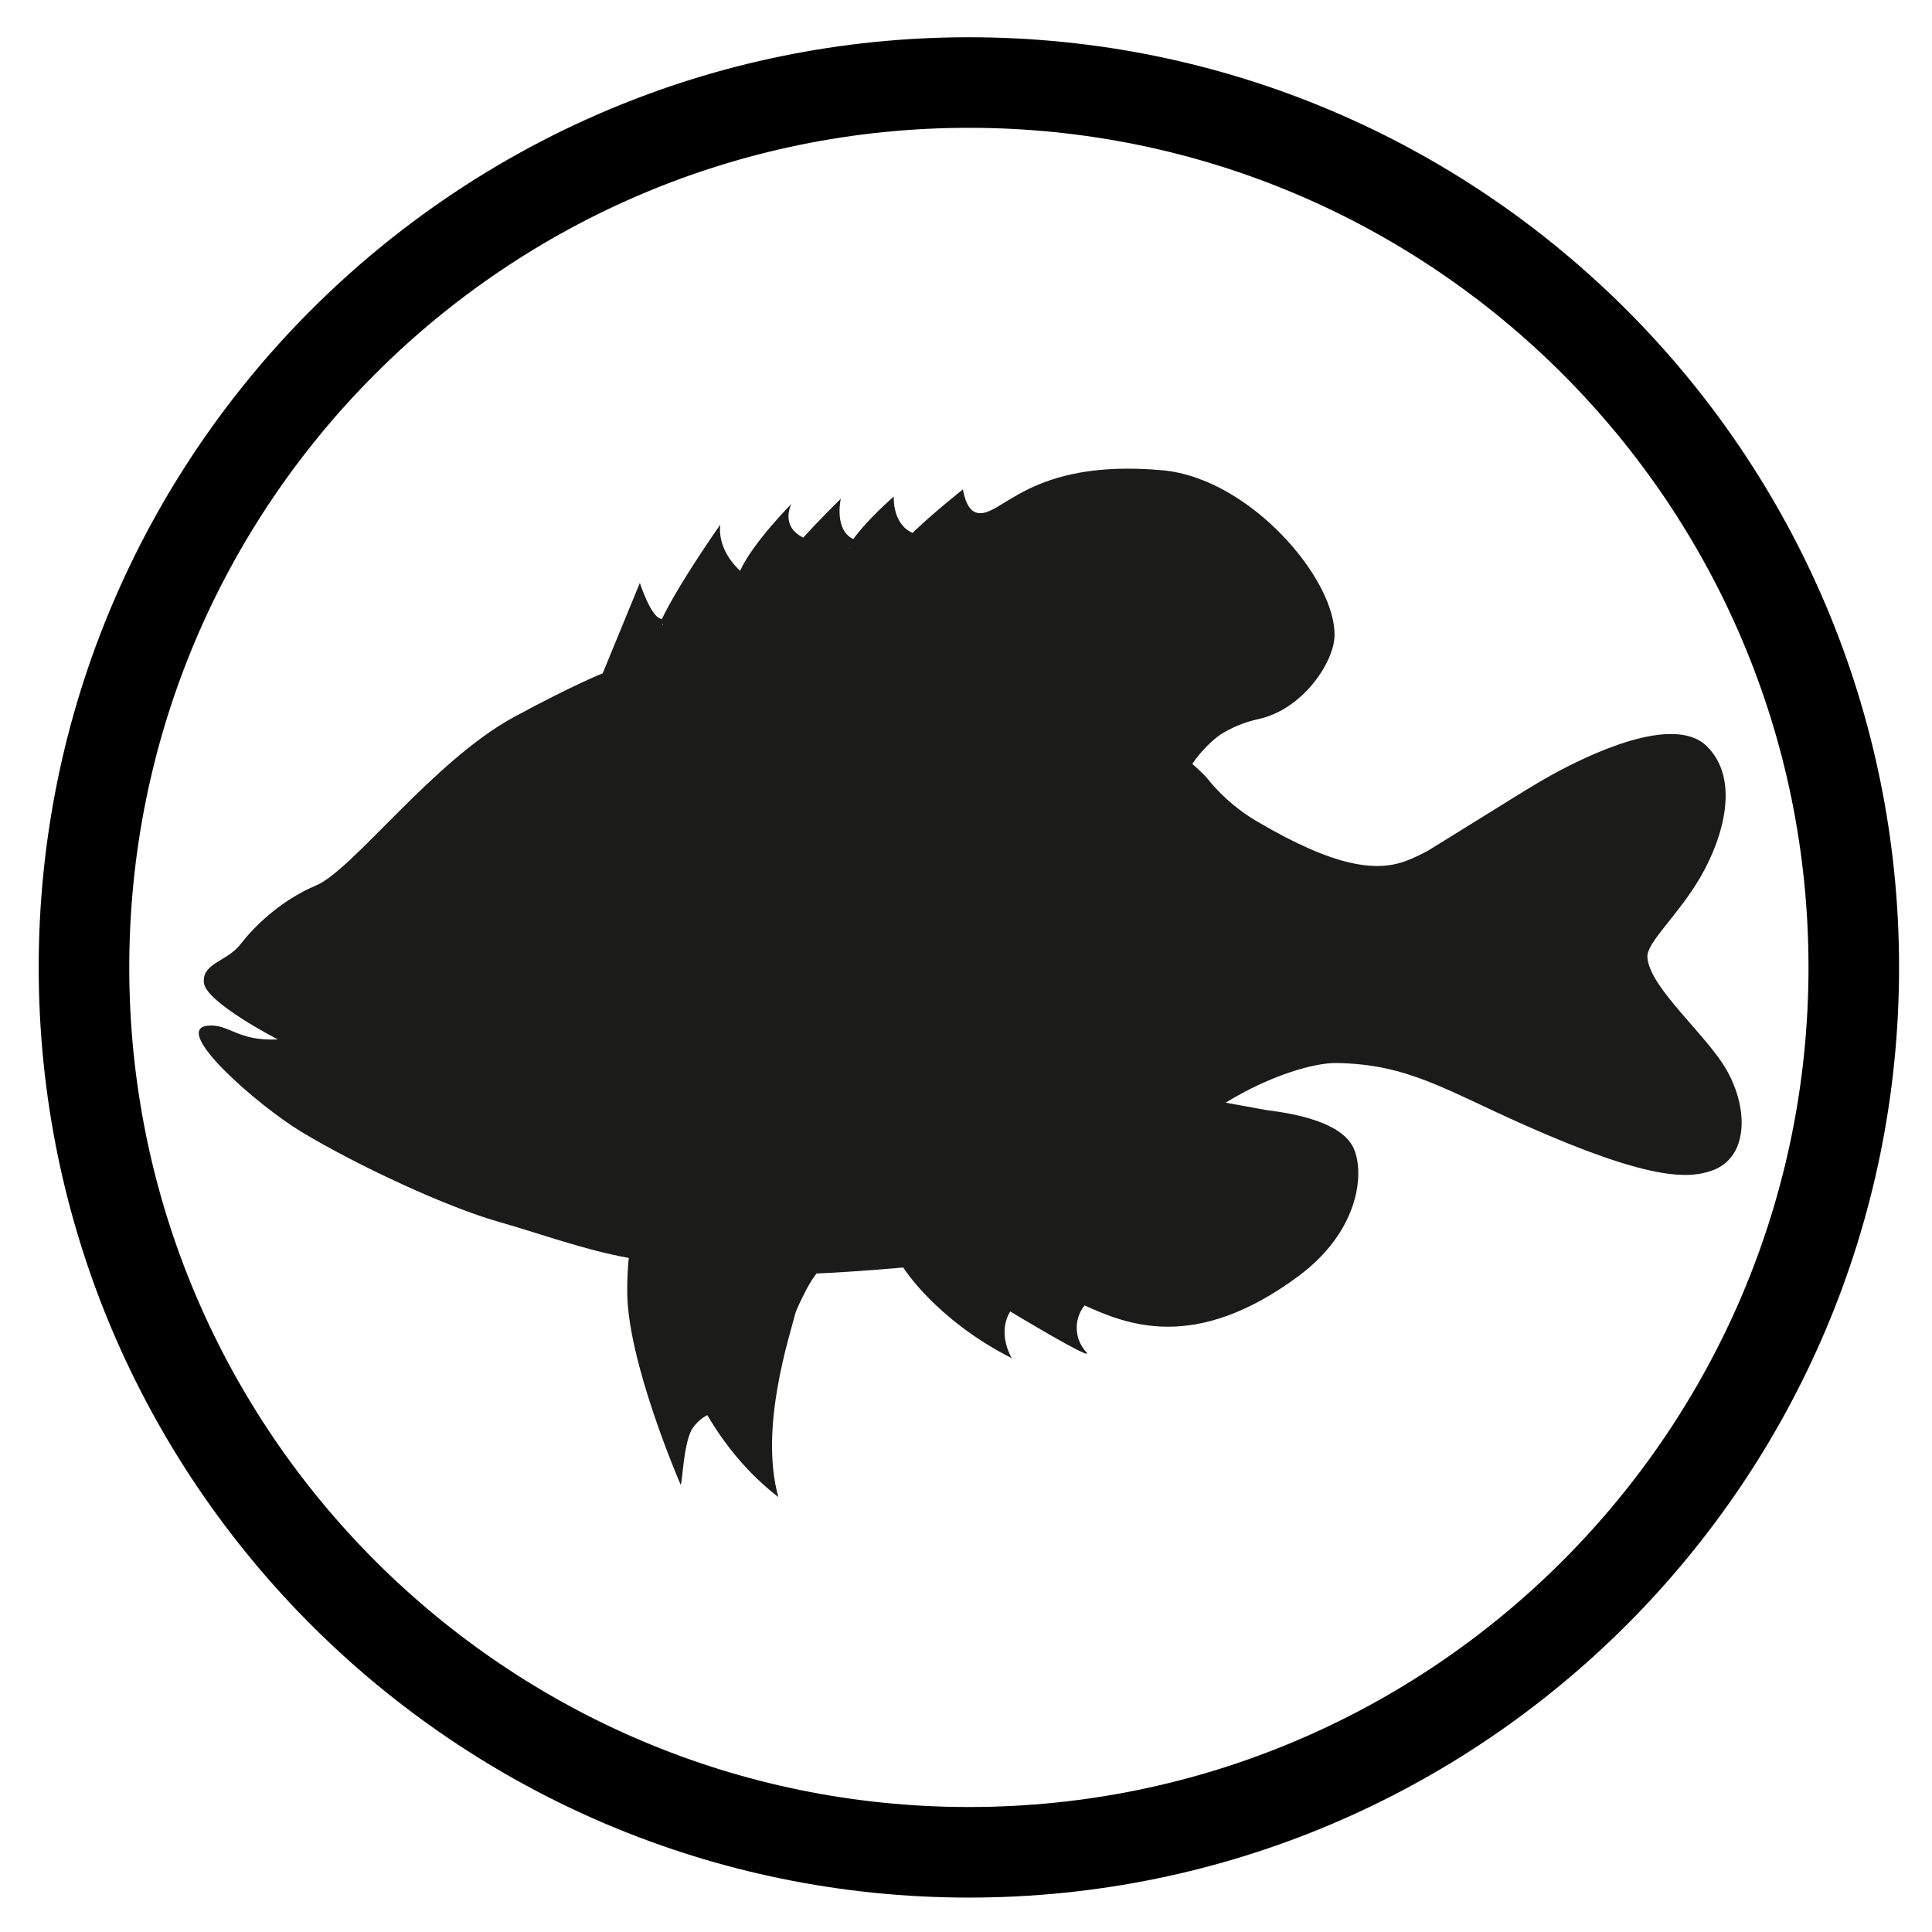
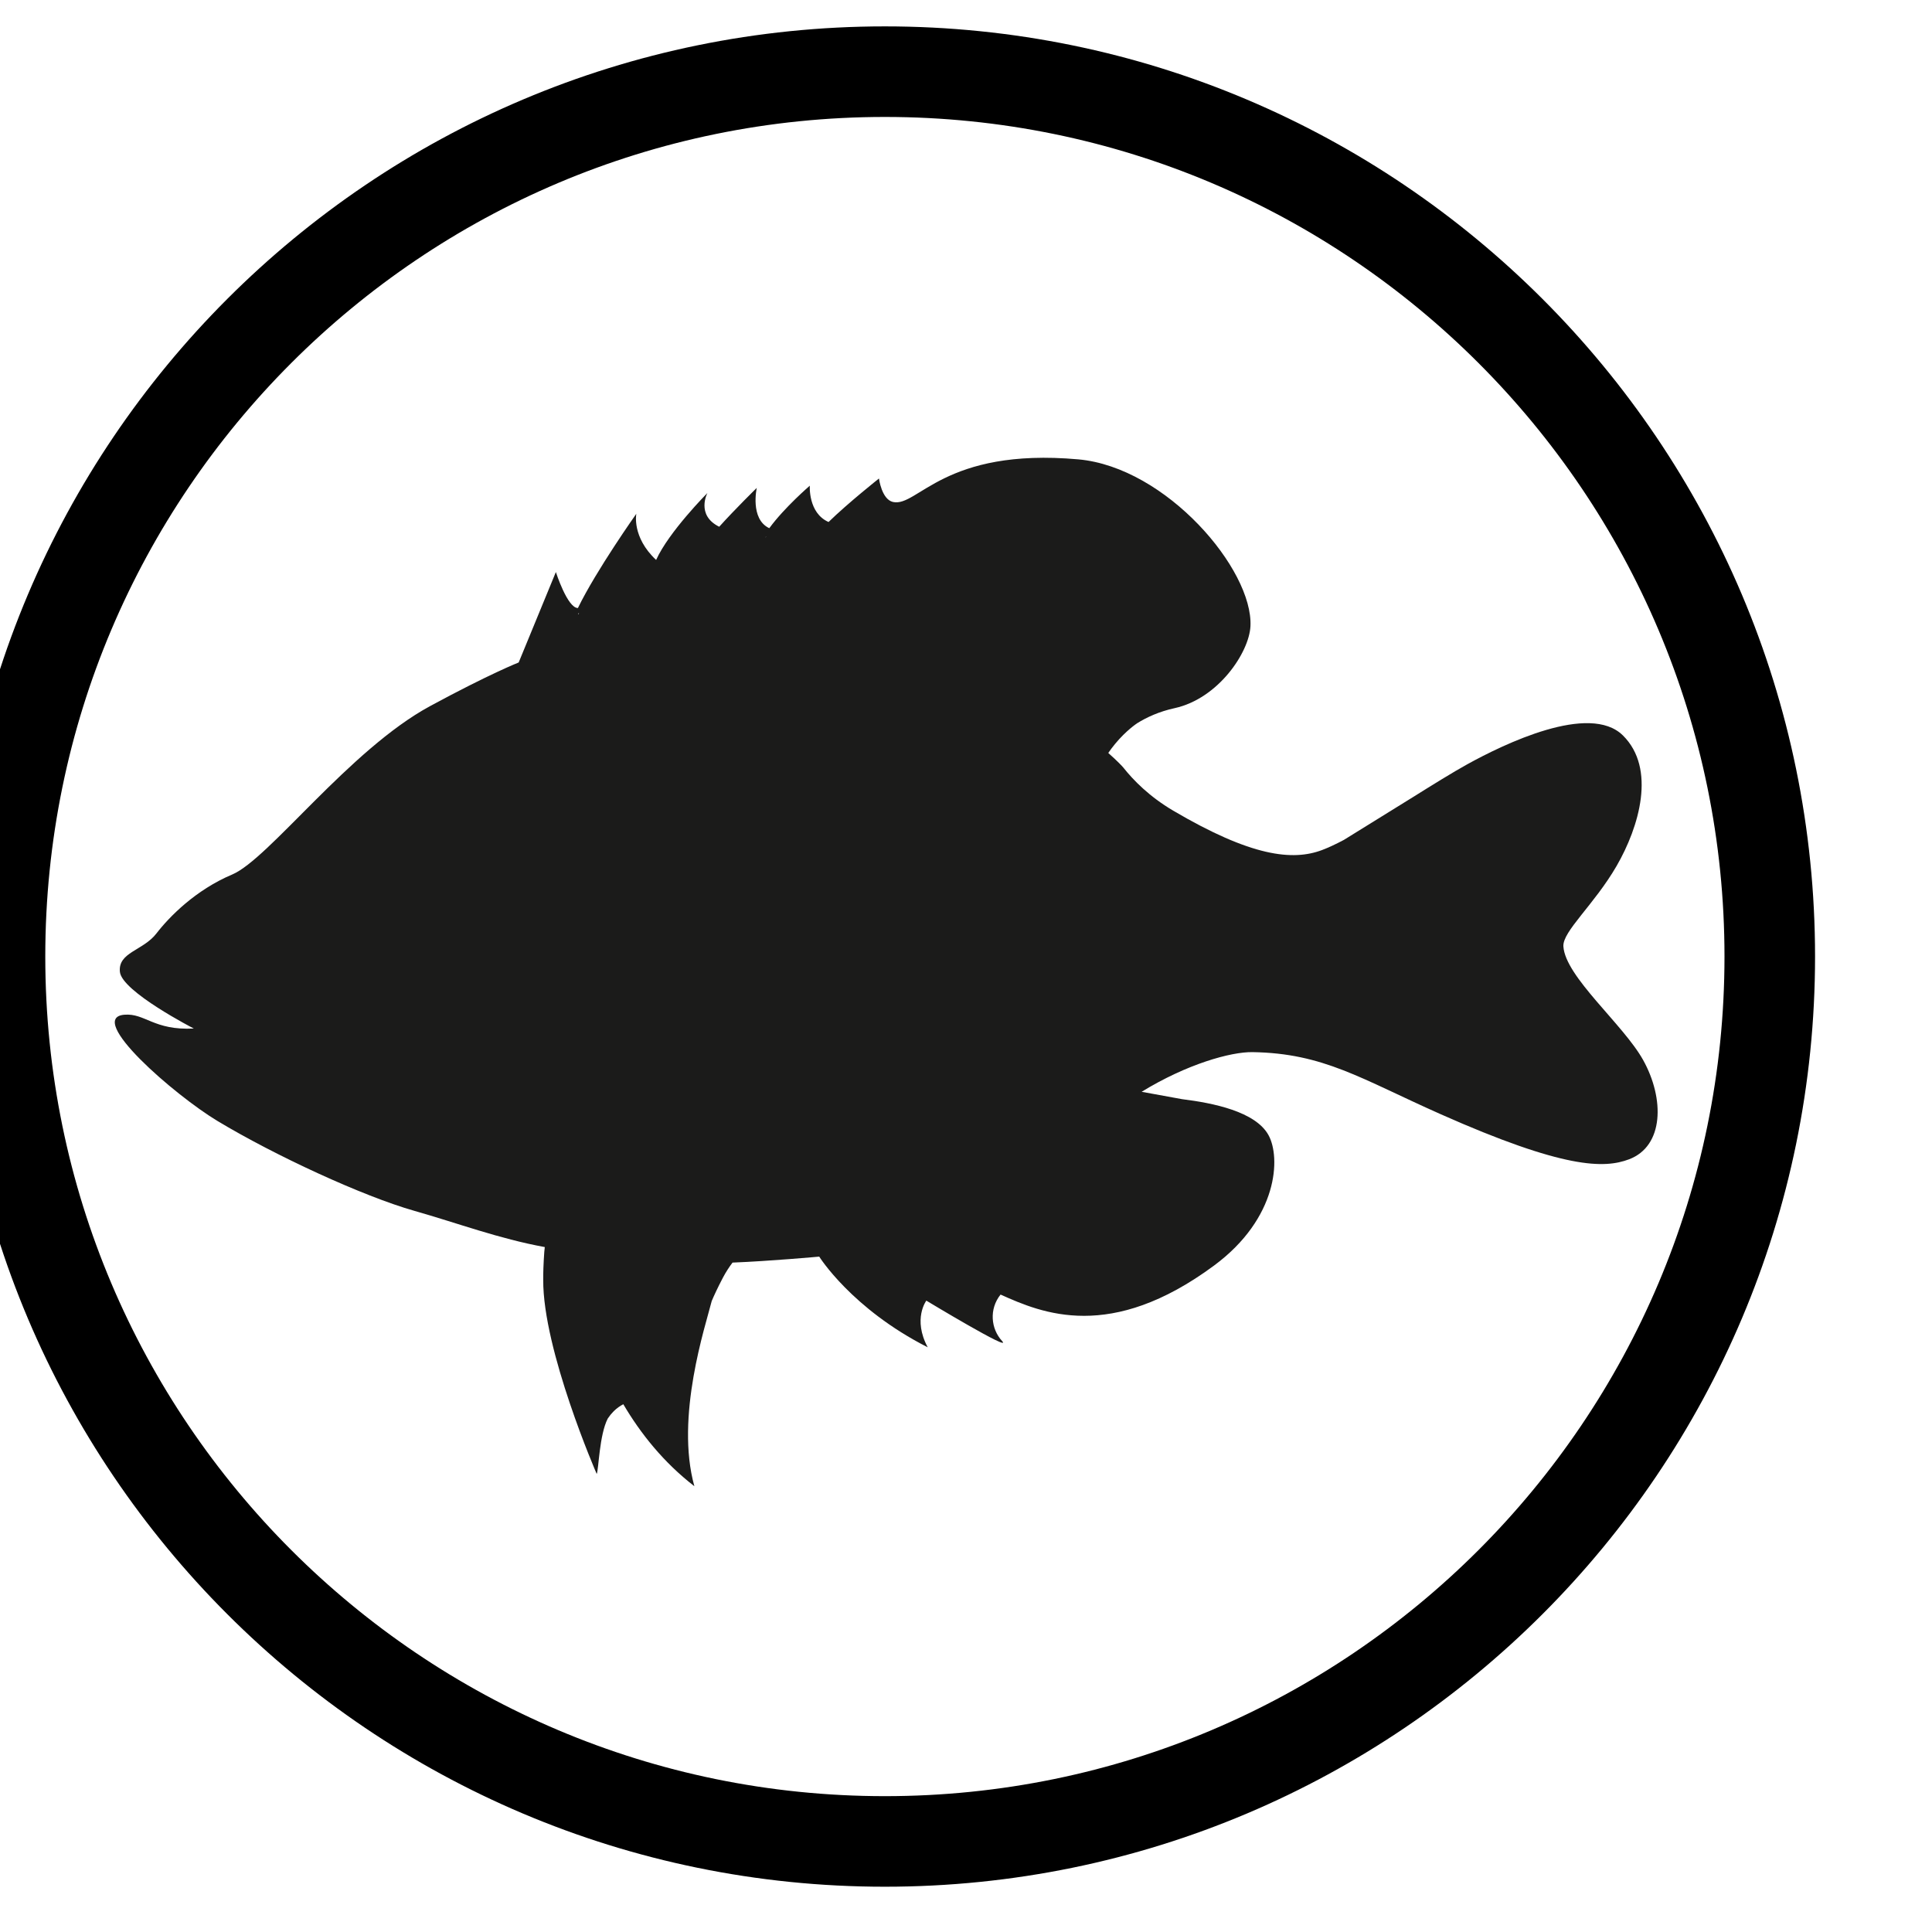
<svg xmlns="http://www.w3.org/2000/svg" width="100%" height="100%" viewBox="0 0 64 64" version="1.1" xml:space="preserve" style="fill-rule:evenodd;clip-rule:evenodd;stroke-miterlimit:10;">
  <g id="Species">
    <g id="Fish">
+       <g id="freshwater-catfish">
+         <path id="Outline" d="M138.626,31.687c0,-16.179 -13.135,-29.313 -29.313,-29.313c-16.178,0 -29.313,13.134 -29.313,29.313c0,16.178 13.135,29.313 29.313,29.313c16.178,0 29.313,-13.135 29.313,-29.313Z" style="fill:none;stroke:#000;stroke-width:3px;" />
+       </g>
      <g id="fish">
-         <path id="Outline" d="M61.409,32.047c0,-16.178 -13.135,-29.313 -29.313,-29.313c-16.179,0 -29.314,13.135 -29.314,29.313c0,16.178 13.135,29.313 29.314,29.313c16.178,0 29.313,-13.135 29.313,-29.313Z" style="fill:none;stroke:#000;stroke-width:3px;" />
-         <path d="M20.83,41.672c-1.523,-0.279 -2.889,-0.794 -4.32,-1.201c-1.705,-0.484 -4.627,-1.835 -6.525,-2.977c-1.42,-0.855 -4.369,-3.414 -3.083,-3.519c0.689,-0.057 0.968,0.523 2.302,0.457c0,0 -2.381,-1.221 -2.449,-1.875c-0.069,-0.655 0.767,-0.703 1.207,-1.273c0.429,-0.555 1.299,-1.442 2.513,-1.955c1.215,-0.512 3.882,-4.132 6.557,-5.58c1.964,-1.063 2.933,-1.444 2.933,-1.444l1.231,-2.995c0,0 0.381,1.191 0.731,1.192c0.606,-1.249 1.935,-3.123 1.935,-3.123c0,0 -0.157,0.771 0.655,1.53c0.418,-0.929 1.699,-2.216 1.699,-2.216c0,0 -0.389,0.731 0.392,1.116c0.537,-0.595 1.244,-1.287 1.244,-1.287c0,0 -0.233,1.032 0.415,1.335c0.505,-0.691 1.341,-1.408 1.341,-1.408c0,0 -0.061,0.904 0.622,1.204c0.647,-0.633 1.669,-1.442 1.669,-1.442c0,0 0.088,0.694 0.467,0.778c0.817,0.18 1.681,-1.81 6.137,-1.411c2.915,0.261 5.793,3.65 5.703,5.525c-0.042,0.867 -1.063,2.4 -2.518,2.717c-0.506,0.11 -0.918,0.3 -1.24,0.502l-0.001,0c0,0 -0.355,0.23 -0.729,0.685c-0.088,0.107 -0.162,0.207 -0.222,0.297c0.3,0.264 0.467,0.443 0.498,0.483c0.331,0.418 0.864,0.963 1.651,1.426c2.586,1.524 3.956,1.673 4.932,1.306c0.215,-0.081 0.458,-0.196 0.721,-0.335l0,0l2.226,-1.379l0.001,0c0.702,-0.439 1.387,-0.864 1.867,-1.129c1.198,-0.661 4.047,-2.05 5.153,-0.952c1.107,1.098 0.537,3.031 -0.211,4.322c-0.748,1.291 -1.793,2.168 -1.762,2.664c0.063,1.011 1.979,2.579 2.64,3.763c0.719,1.29 0.687,2.853 -0.461,3.289c-0.827,0.314 -2.16,0.322 -6.247,-1.493c-2.646,-1.176 -3.874,-2.019 -6.232,-2.055c-0.716,-0.012 -2.172,0.394 -3.671,1.313l1.337,0.244c1.026,0.127 2.435,0.409 2.866,1.194c0.404,0.735 0.324,2.748 -1.81,4.323c-3.423,2.527 -5.678,1.583 -7.066,0.956c-0.385,0.48 -0.323,1.136 0.05,1.539c0.372,0.402 -2.51,-1.338 -2.51,-1.338c0,0 -0.458,0.608 0.046,1.546c-2.521,-1.28 -3.594,-3.004 -3.594,-3.004c0,0 -1.627,0.149 -2.872,0.199c-0.107,0.14 -0.217,0.307 -0.32,0.503c-0.175,0.332 -0.292,0.587 -0.368,0.769c-0.205,0.814 -1.216,3.837 -0.576,6.135c-1.022,-0.791 -1.784,-1.747 -2.354,-2.716c-0.102,0.053 -0.213,0.128 -0.319,0.234l0.002,0.004c-0.006,0.003 -0.011,0.006 -0.016,0.01c-0.063,0.064 -0.124,0.139 -0.181,0.226c-0.282,0.543 -0.3,1.693 -0.367,1.836c0,0 -1.787,-4.107 -1.771,-6.435c-0.003,-0.222 0.006,-0.519 0.035,-0.918c0.003,-0.045 0.009,-0.103 0.017,-0.162Zm1.124,-20.969c0.002,-0.013 0.005,-0.025 0.008,-0.038c-0.011,0.01 -0.021,0.02 -0.031,0.03c0.007,0.003 0.015,0.005 0.023,0.008Zm6.194,-2.544c0.006,-0.01 0.012,-0.019 0.018,-0.028c-0.008,0.008 -0.016,0.016 -0.024,0.024l0.006,0.004Z" style="fill:#1b1b1a;fill-rule:nonzero;" />
+         <path id="Outline1" d="M58.626,31.687c0,-16.179 -13.135,-29.313 -29.313,-29.313c-16.178,0 -29.313,13.134 -29.313,29.313c0,16.178 13.135,29.313 29.313,29.313c16.178,0 29.313,-13.135 29.313,-29.313Z" style="fill:none;stroke:#000;stroke-width:3px;" />
+         <path d="M18.047,41.311c-1.523,-0.278 -2.889,-0.794 -4.32,-1.2c-1.704,-0.484 -4.626,-1.835 -6.524,-2.978c-1.42,-0.855 -4.369,-3.413 -3.083,-3.519c0.688,-0.056 0.968,0.524 2.301,0.458c0,0 -2.38,-1.222 -2.449,-1.876c-0.068,-0.654 0.768,-0.702 1.208,-1.272c0.429,-0.556 1.298,-1.442 2.512,-1.955c1.215,-0.512 3.883,-4.132 6.558,-5.58c1.963,-1.063 2.932,-1.444 2.932,-1.444l1.232,-2.995c0,0 0.381,1.191 0.73,1.192c0.607,-1.249 1.935,-3.123 1.935,-3.123c0,0 -0.157,0.77 0.656,1.53c0.417,-0.929 1.698,-2.217 1.698,-2.217c0,0 -0.388,0.732 0.392,1.117c0.537,-0.596 1.244,-1.287 1.244,-1.287c0,0 -0.232,1.032 0.415,1.335c0.506,-0.691 1.342,-1.408 1.342,-1.408c0,0 -0.061,0.904 0.621,1.203c0.648,-0.632 1.67,-1.441 1.67,-1.441c0,0 0.088,0.694 0.466,0.778c0.817,0.18 1.682,-1.81 6.138,-1.412c2.915,0.262 5.793,3.651 5.702,5.526c-0.042,0.866 -1.062,2.4 -2.518,2.717c-0.505,0.11 -0.917,0.3 -1.24,0.501l0,0.001c0,0 -0.355,0.23 -0.729,0.684c-0.089,0.108 -0.162,0.207 -0.223,0.297c0.3,0.265 0.467,0.444 0.499,0.484c0.331,0.418 0.863,0.962 1.65,1.426c2.586,1.523 3.956,1.673 4.932,1.306c0.215,-0.081 0.459,-0.196 0.722,-0.335l0,0l2.226,-1.379l0.001,0c0.702,-0.44 1.386,-0.864 1.866,-1.129c1.198,-0.661 4.047,-2.05 5.154,-0.952c1.107,1.097 0.536,3.031 -0.211,4.322c-0.748,1.29 -1.793,2.168 -1.763,2.664c0.064,1.01 1.98,2.579 2.641,3.763c0.718,1.29 0.687,2.852 -0.462,3.289c-0.826,0.314 -2.159,0.322 -6.247,-1.494c-2.645,-1.175 -3.874,-2.018 -6.231,-2.055c-0.716,-0.011 -2.172,0.394 -3.672,1.314l1.338,0.244c1.025,0.127 2.435,0.408 2.866,1.194c0.404,0.735 0.324,2.747 -1.81,4.322c-3.424,2.528 -5.678,1.584 -7.067,0.957c-0.385,0.48 -0.322,1.136 0.05,1.538c0.373,0.403 -2.509,-1.337 -2.509,-1.337c0,0 -0.458,0.608 0.046,1.546c-2.521,-1.28 -3.594,-3.004 -3.594,-3.004c0,0 -1.627,0.149 -2.872,0.198c-0.107,0.141 -0.218,0.308 -0.321,0.504c-0.174,0.332 -0.291,0.587 -0.368,0.768c-0.205,0.815 -1.216,3.838 -0.575,6.136c-1.023,-0.791 -1.784,-1.748 -2.354,-2.716c-0.103,0.053 -0.213,0.128 -0.32,0.234l0.002,0.003c-0.005,0.004 -0.01,0.007 -0.016,0.011c-0.062,0.064 -0.123,0.138 -0.181,0.226c-0.281,0.543 -0.3,1.693 -0.366,1.836c0,0 -1.788,-4.107 -1.772,-6.435c-0.002,-0.222 0.007,-0.52 0.035,-0.918c0.003,-0.046 0.01,-0.103 0.017,-0.163Zm1.124,-20.968c0.003,-0.013 0.005,-0.026 0.008,-0.038c-0.01,0.01 -0.021,0.02 -0.031,0.03c0.008,0.002 0.015,0.005 0.023,0.008Zm6.195,-2.544c0.006,-0.01 0.012,-0.019 0.018,-0.029c-0.008,0.008 -0.016,0.016 -0.024,0.024l0.006,0.005Z" style="fill:#1b1b1a;fill-rule:nonzero;" />
      </g>
    </g>
  </g>
</svg>
